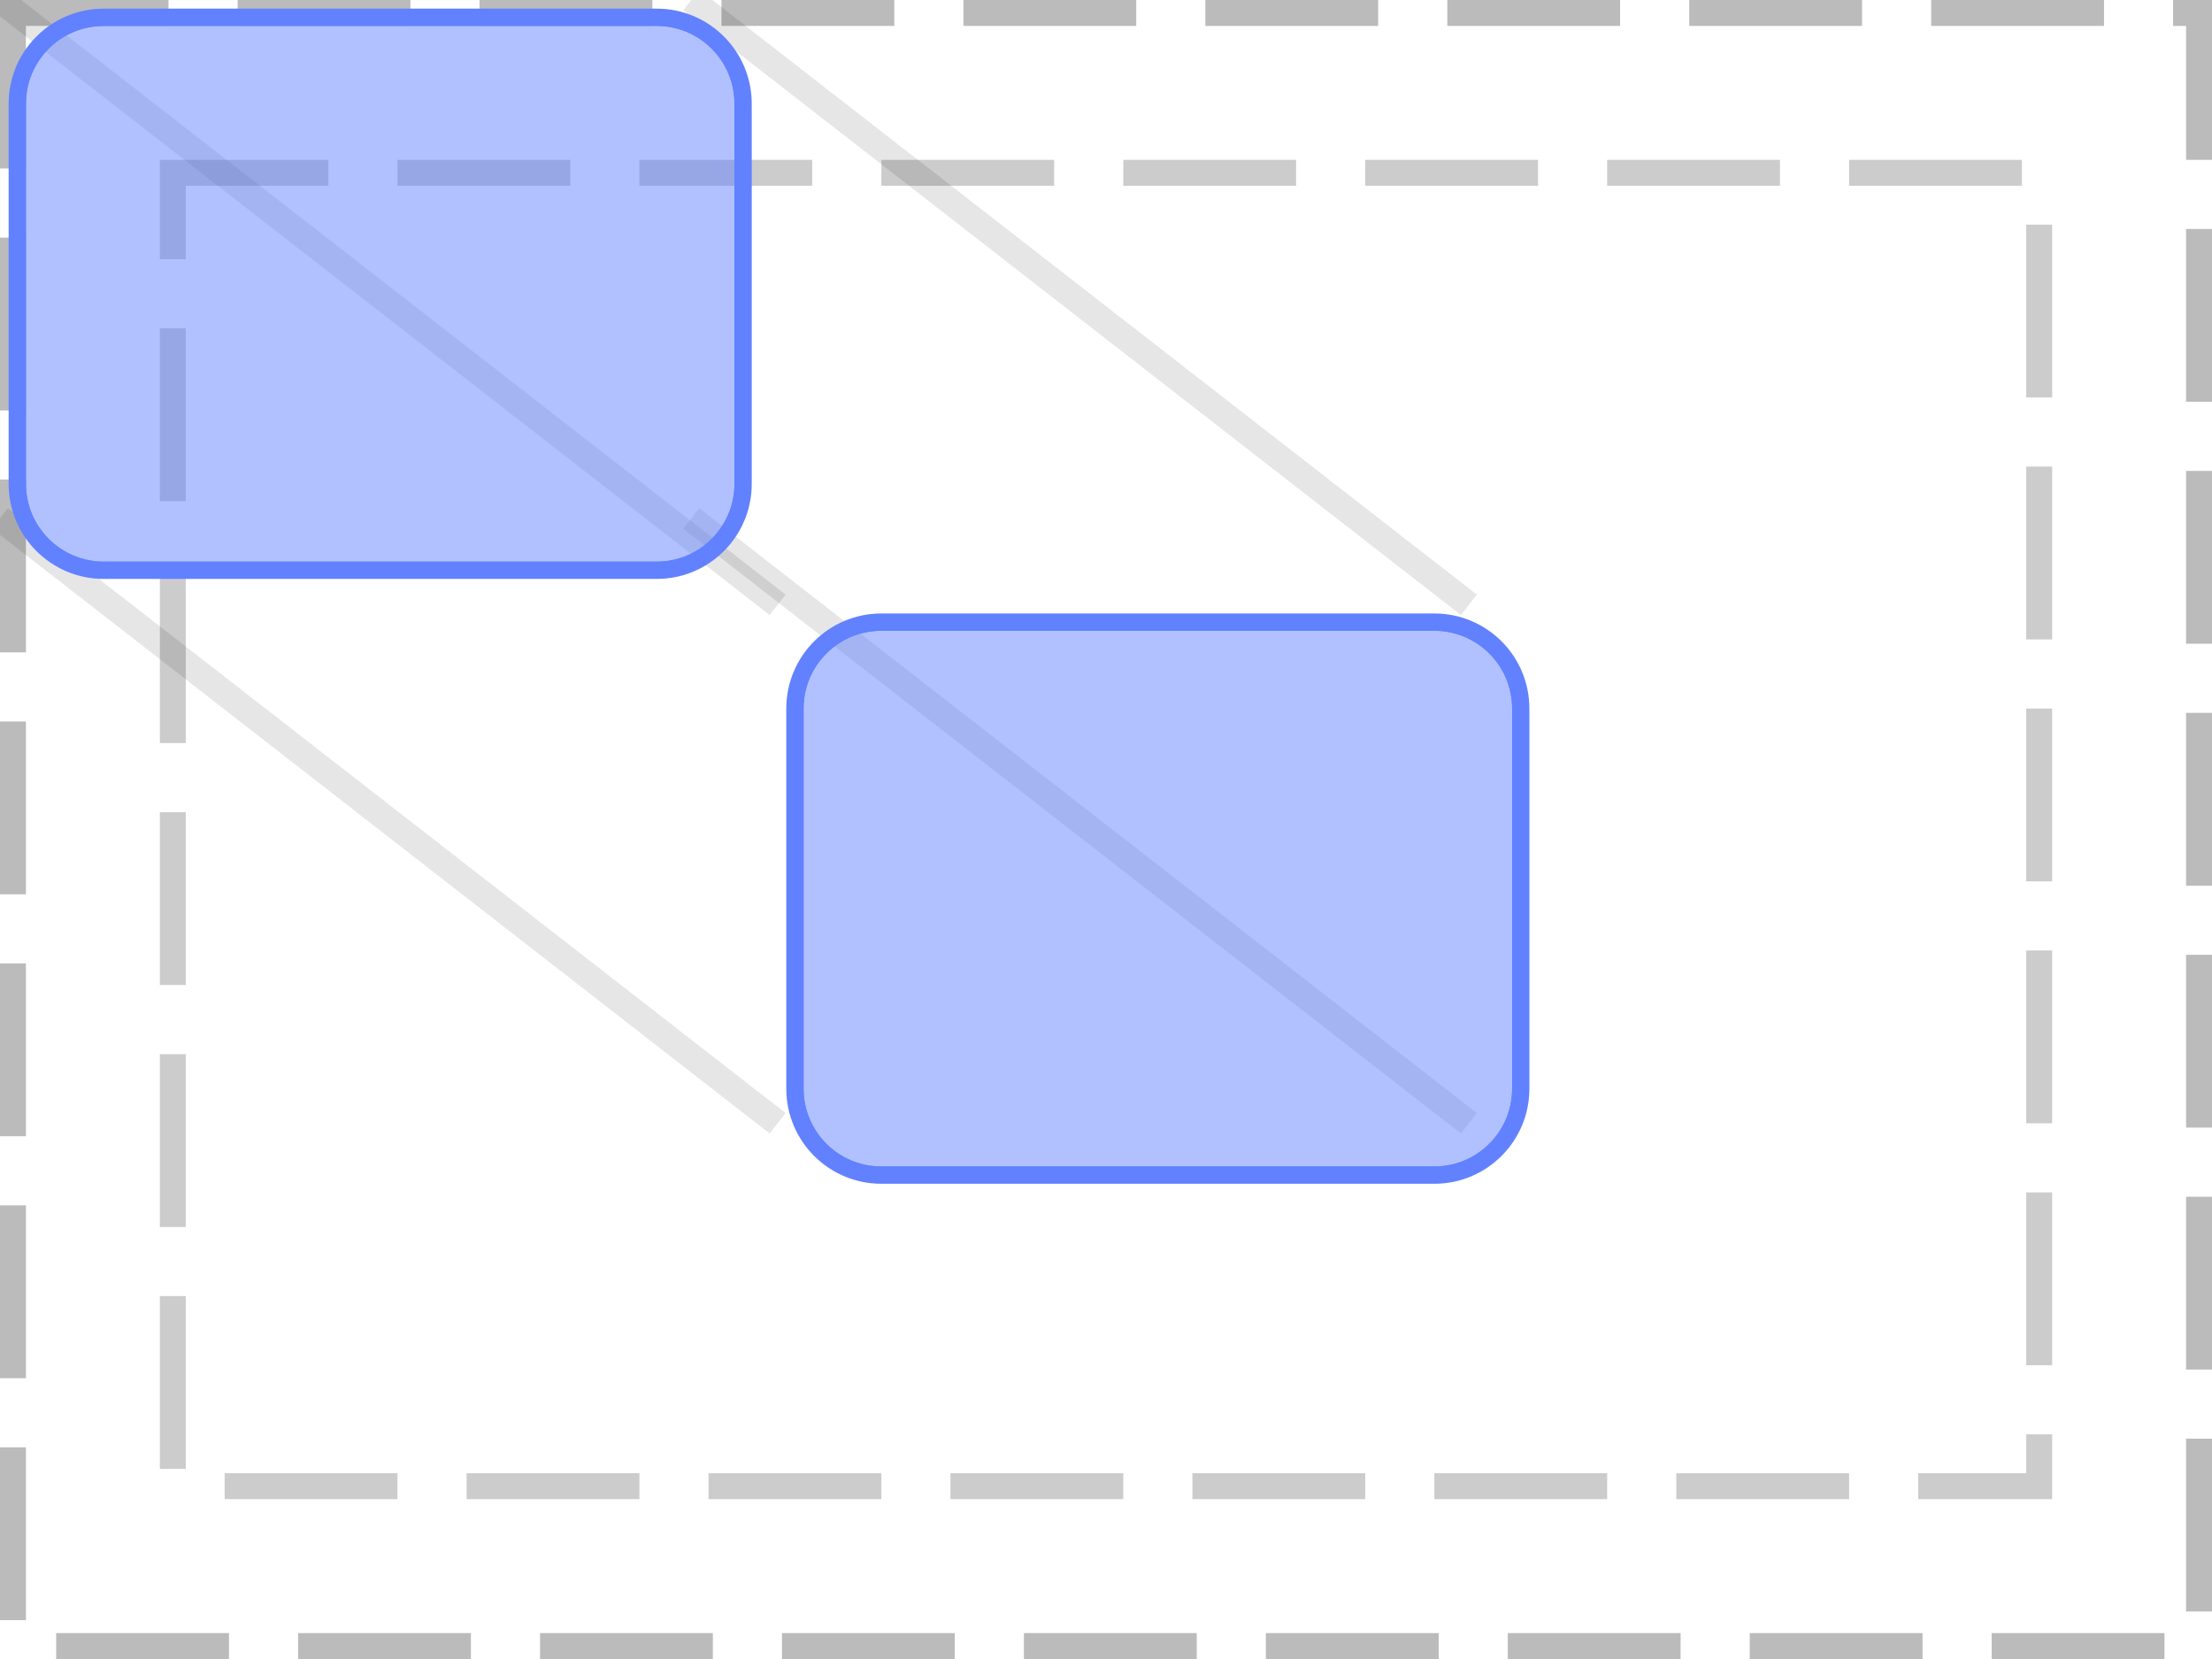
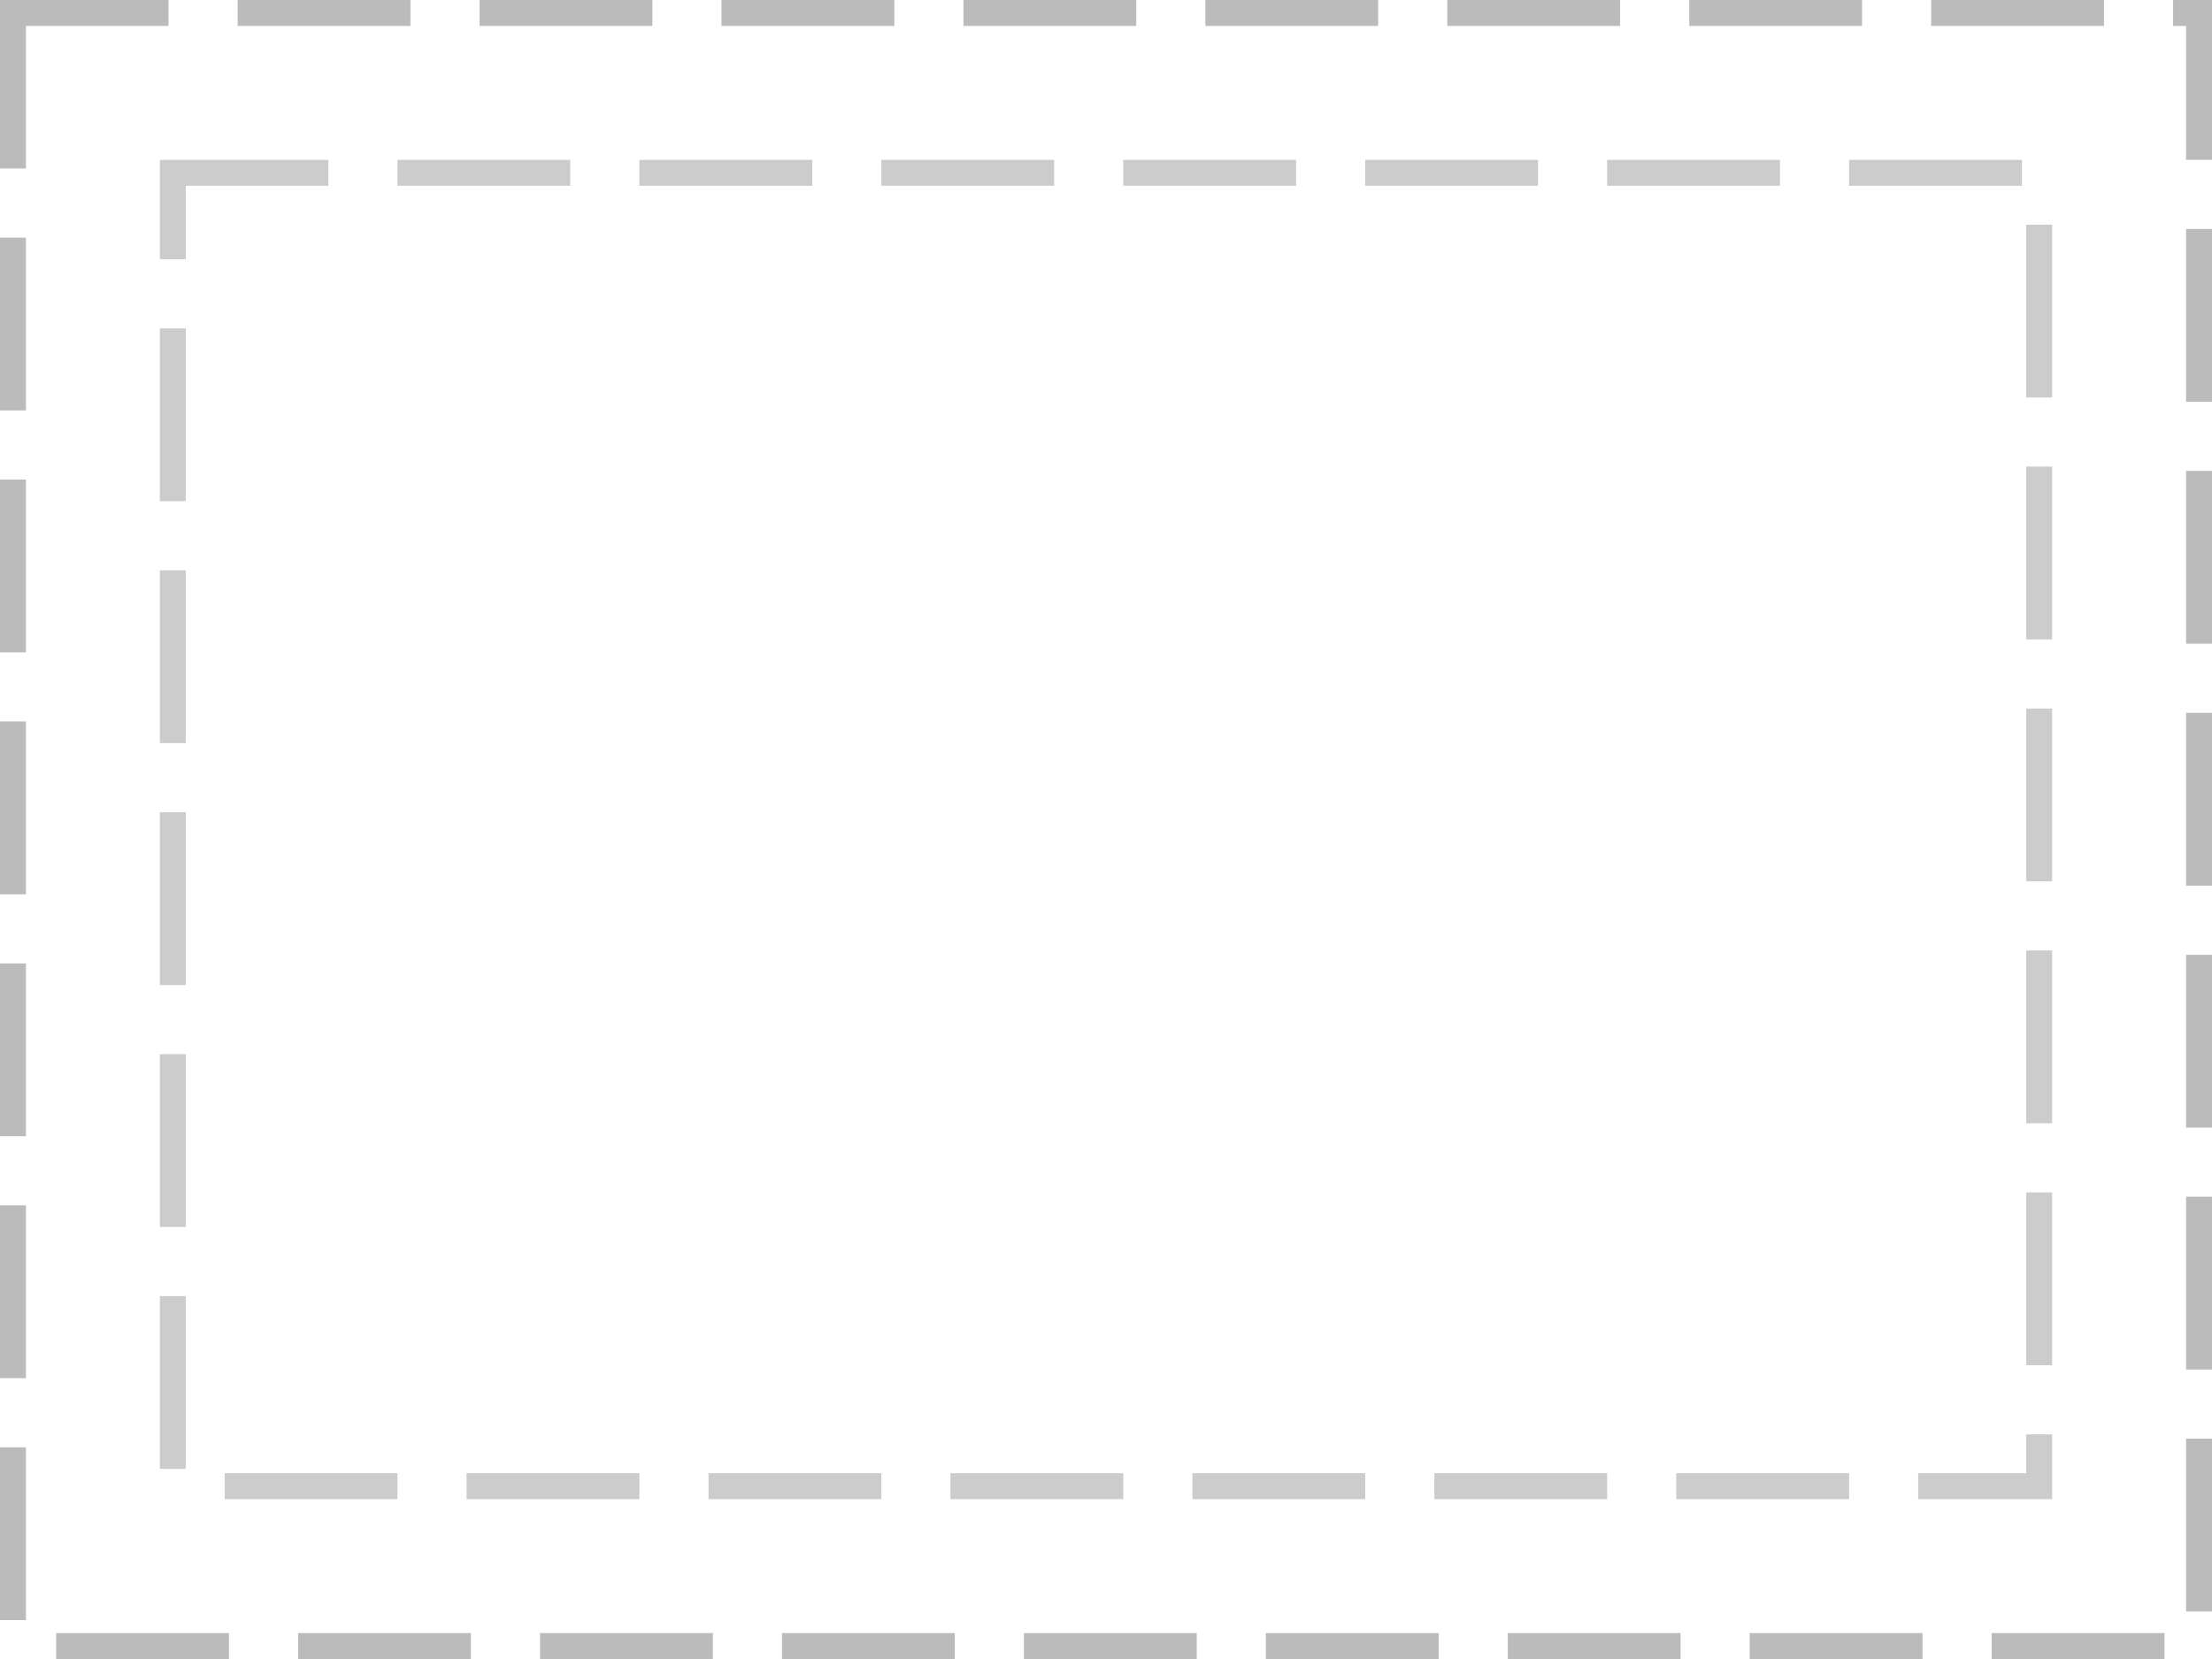
<svg xmlns="http://www.w3.org/2000/svg" width="128pt" height="96pt" viewBox="0 0 128 96" version="1.1">
-   <defs>
-     <clipPath id="clip1">
-       <path d="M 45 35 L 89 35 L 89 69 L 45 69 Z M 45 35 " />
-     </clipPath>
-     <clipPath id="clip2">
-       <path d="M 46 36 L 88 36 L 88 68 L 46 68 Z M 46 36 " />
-     </clipPath>
-     <clipPath id="clip3">
-       <path d="M 46 41 C 46 38.238 48.238 36 51 36 L 83 36 C 85.762 36 88 38.238 88 41 L 88 63 C 88 65.762 85.762 68 83 68 L 51 68 C 48.238 68 46 65.762 46 63 Z M 46 41 " />
-     </clipPath>
-     <clipPath id="clip4">
-       <path d="M 0 0 L 44 0 L 44 34 L 0 34 Z M 0 0 " />
-     </clipPath>
-     <clipPath id="clip5">
-       <path d="M 1 1 L 43 1 L 43 33 L 1 33 Z M 1 1 " />
-     </clipPath>
-     <clipPath id="clip6">
-       <path d="M 1 6 C 1 3.238 3.238 1 6 1 L 38 1 C 40.762 1 43 3.238 43 6 L 43 28 C 43 30.762 40.762 33 38 33 L 6 33 C 3.238 33 1 30.762 1 28 Z M 1 6 " />
-     </clipPath>
-   </defs>
  <g id="surface2">
    <path style="fill:none;stroke-width:1.5;stroke-linecap:butt;stroke-linejoin:miter;stroke:rgb(0%,0%,0%);stroke-opacity:0.267;stroke-dasharray:10,4;stroke-dashoffset:1;stroke-miterlimit:10;" d="M 0.75 0.75 L 127.25 0.75 L 127.25 95.25 L 0.75 95.25 Z M 0.75 0.75 " />
    <path style="fill:none;stroke-width:1.5;stroke-linecap:butt;stroke-linejoin:miter;stroke:rgb(0%,0%,0%);stroke-opacity:0.2;stroke-dasharray:10,4;stroke-dashoffset:1;stroke-miterlimit:10;" d="M 10 10 L 118 10 L 118 86 L 10 86 Z M 10 10 " />
-     <path style="fill:none;stroke-width:1.5;stroke-linecap:butt;stroke-linejoin:miter;stroke:rgb(0%,0%,0%);stroke-opacity:0.1;stroke-miterlimit:10;" d="M 45 35 L 0 0 " />
-     <path style="fill:none;stroke-width:1.5;stroke-linecap:butt;stroke-linejoin:miter;stroke:rgb(0%,0%,0%);stroke-opacity:0.1;stroke-miterlimit:10;" d="M 85 35 L 40 0 M 45 65 L 0 30 " />
-     <path style="fill:none;stroke-width:1.5;stroke-linecap:butt;stroke-linejoin:miter;stroke:rgb(0%,0%,0%);stroke-opacity:0.1;stroke-miterlimit:10;" d="M 85 65 L 40 30 " />
-     <g clip-path="url(#clip1)" clip-rule="nonzero">
-       <path style="fill:none;stroke-width:1;stroke-linecap:butt;stroke-linejoin:miter;stroke:rgb(38.039%,50.588%,100%);stroke-opacity:1;stroke-miterlimit:10;" d="M 0 5 C 0 2.238 2.238 0 5 0 L 37 0 C 39.762 0 42 2.238 42 5 L 42 27 C 42 29.762 39.762 32 37 32 L 5 32 C 2.238 32 0 29.762 0 27 Z M 0 5 " transform="matrix(1,0,0,1,46,36)" />
-     </g>
-     <path style=" stroke:none;fill-rule:nonzero;fill:rgb(38.039%,50.588%,100%);fill-opacity:0.49;" d="M 46 41 C 46 38.238 48.238 36 51 36 L 83 36 C 85.762 36 88 38.238 88 41 L 88 63 C 88 65.762 85.762 68 83 68 L 51 68 C 48.238 68 46 65.762 46 63 Z M 46 41 " />
-     <g clip-path="url(#clip2)" clip-rule="nonzero">
-       <g clip-path="url(#clip3)" clip-rule="nonzero">
-         <path style="fill:none;stroke-width:1;stroke-linecap:butt;stroke-linejoin:miter;stroke:rgb(38.039%,50.588%,100%);stroke-opacity:1;stroke-miterlimit:10;" d="M 0 5 C 0 2.238 2.238 0 5 0 L 37 0 C 39.762 0 42 2.238 42 5 L 42 27 C 42 29.762 39.762 32 37 32 L 5 32 C 2.238 32 0 29.762 0 27 Z M 0 5 " transform="matrix(1,0,0,1,46,36)" />
-       </g>
-     </g>
-     <g clip-path="url(#clip4)" clip-rule="nonzero">
-       <path style="fill:none;stroke-width:1;stroke-linecap:butt;stroke-linejoin:miter;stroke:rgb(38.039%,50.588%,100%);stroke-opacity:1;stroke-miterlimit:10;" d="M 0 5 C 0 2.238 2.238 0 5 0 L 37 0 C 39.762 0 42 2.238 42 5 L 42 27 C 42 29.762 39.762 32 37 32 L 5 32 C 2.238 32 0 29.762 0 27 Z M 0 5 " transform="matrix(1,0,0,1,1,1)" />
-     </g>
-     <path style=" stroke:none;fill-rule:nonzero;fill:rgb(38.039%,50.588%,100%);fill-opacity:0.49;" d="M 1 6 C 1 3.238 3.238 1 6 1 L 38 1 C 40.762 1 43 3.238 43 6 L 43 28 C 43 30.762 40.762 33 38 33 L 6 33 C 3.238 33 1 30.762 1 28 Z M 1 6 " />
-     <g clip-path="url(#clip5)" clip-rule="nonzero">
-       <g clip-path="url(#clip6)" clip-rule="nonzero">
-         <path style="fill:none;stroke-width:1;stroke-linecap:butt;stroke-linejoin:miter;stroke:rgb(38.039%,50.588%,100%);stroke-opacity:1;stroke-miterlimit:10;" d="M 0 5 C 0 2.238 2.238 0 5 0 L 37 0 C 39.762 0 42 2.238 42 5 L 42 27 C 42 29.762 39.762 32 37 32 L 5 32 C 2.238 32 0 29.762 0 27 Z M 0 5 " transform="matrix(1,0,0,1,1,1)" />
-       </g>
-     </g>
  </g>
</svg>
